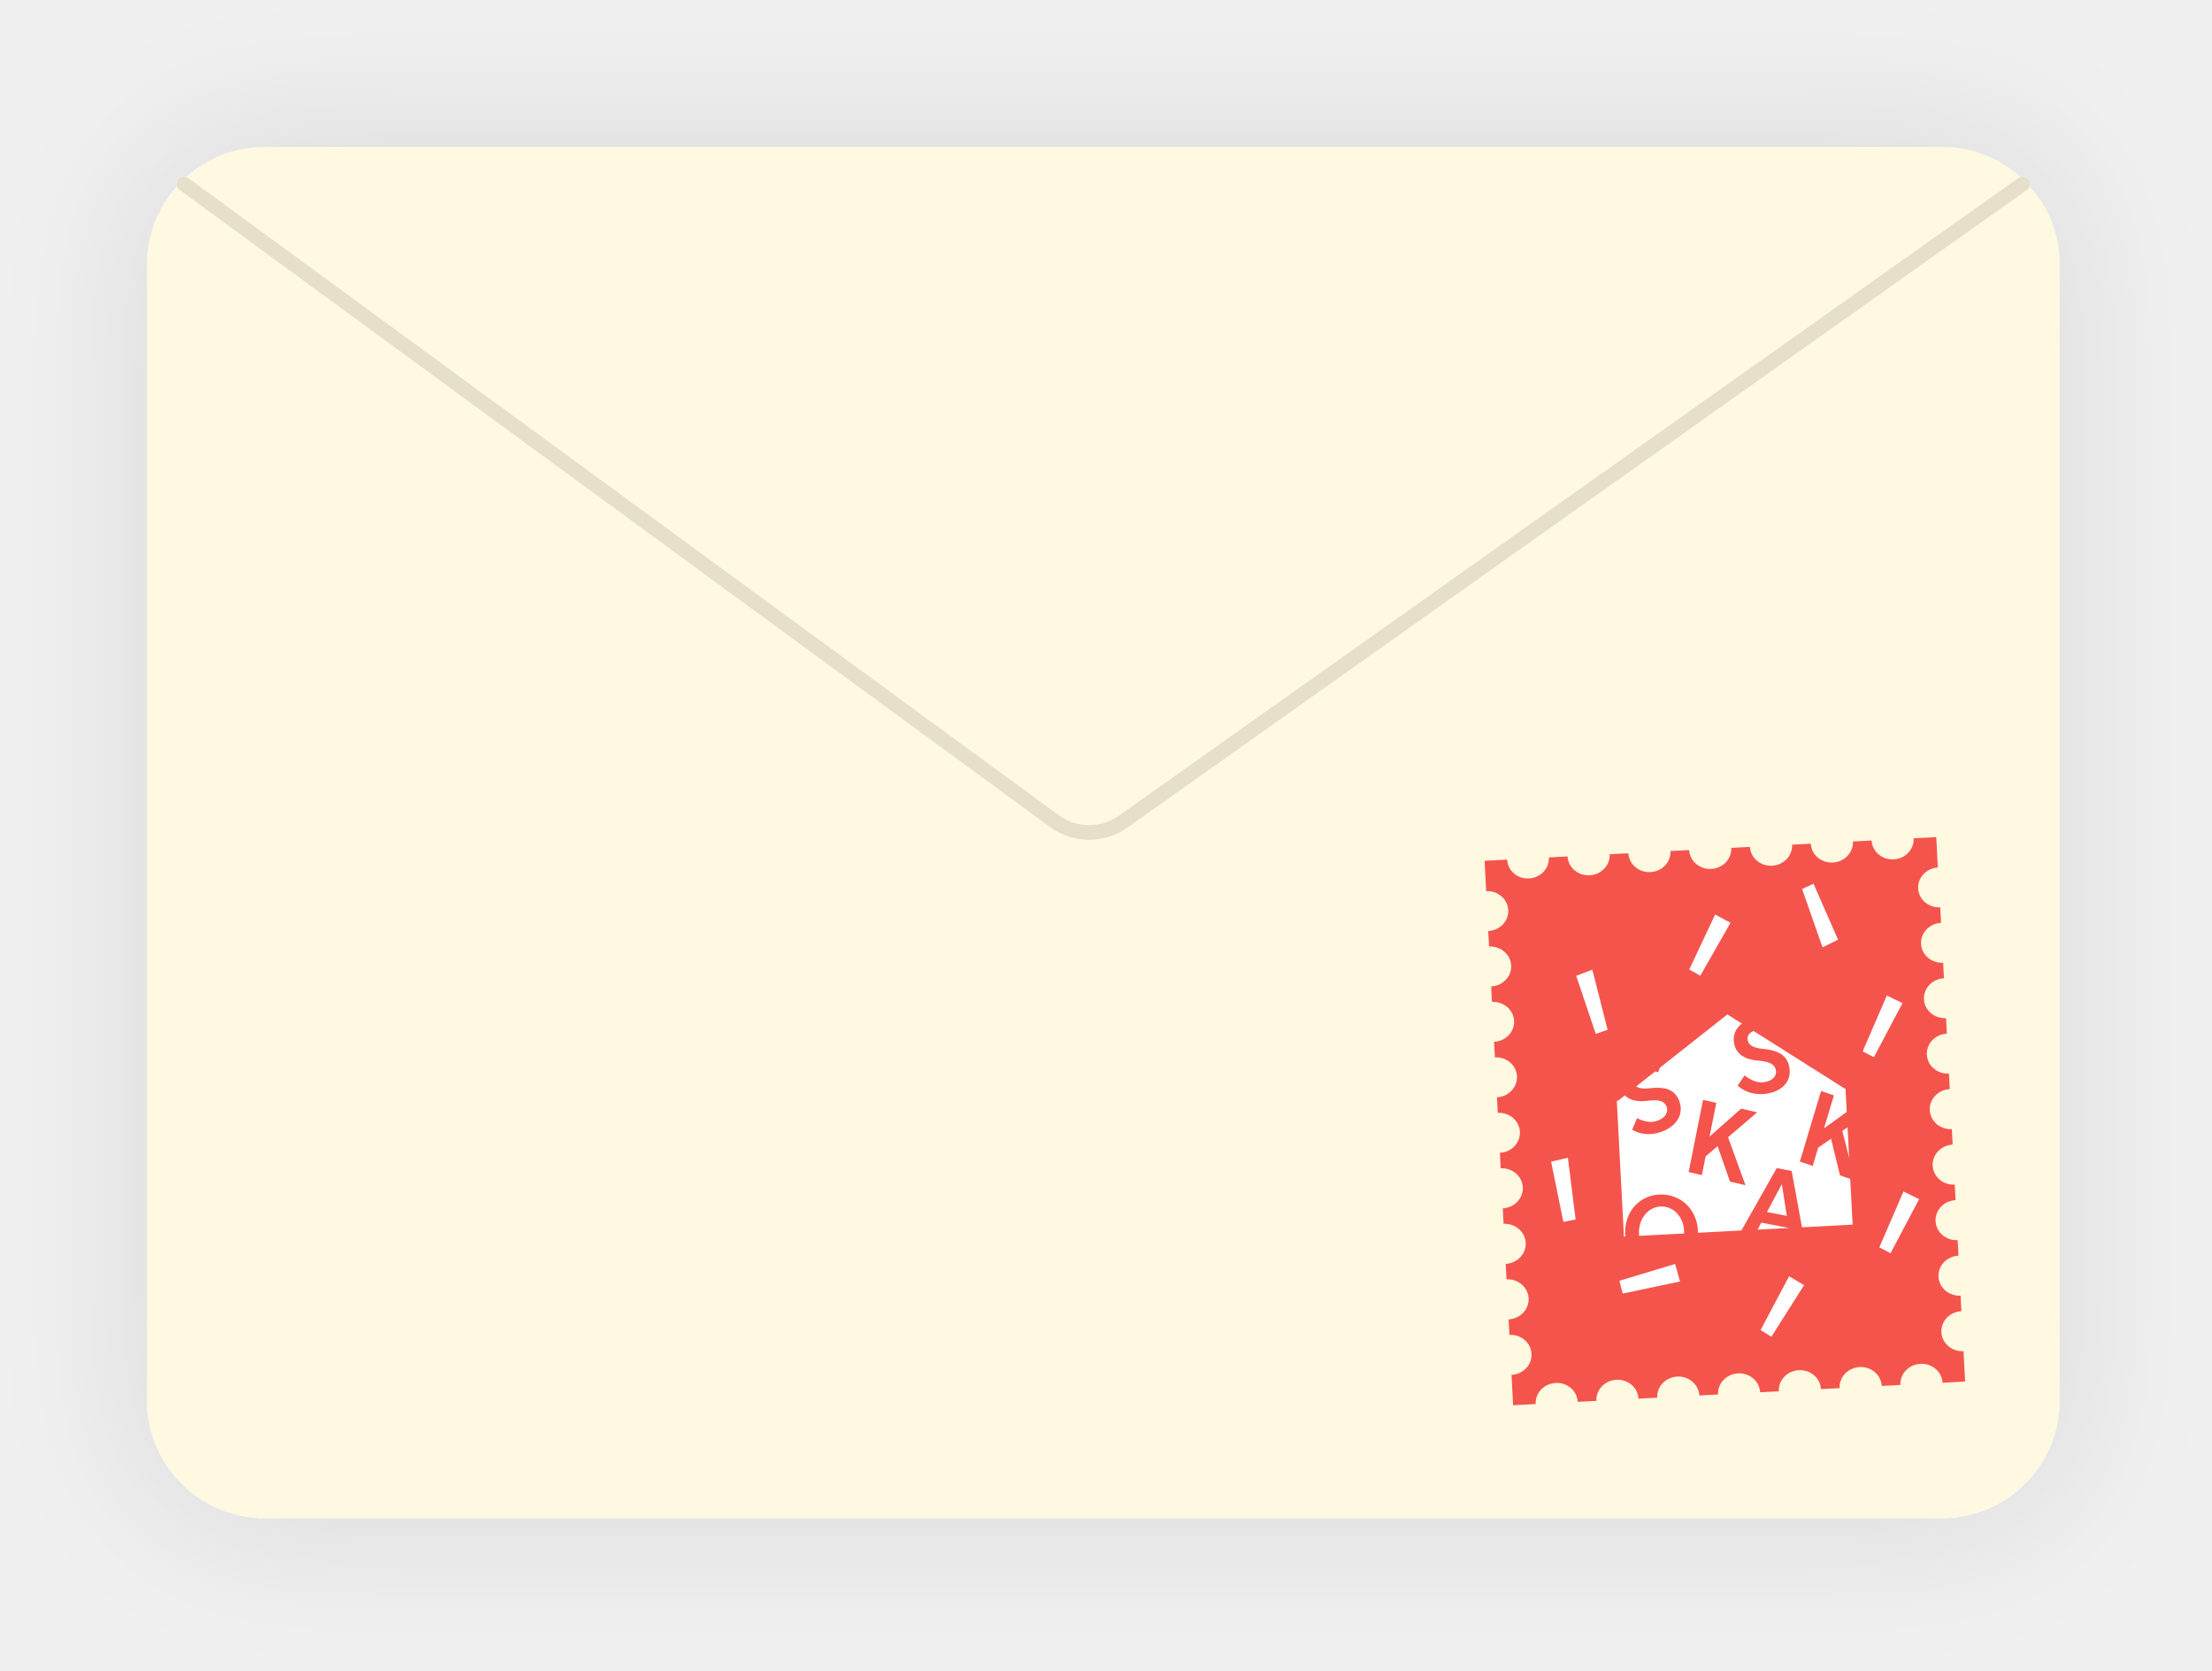
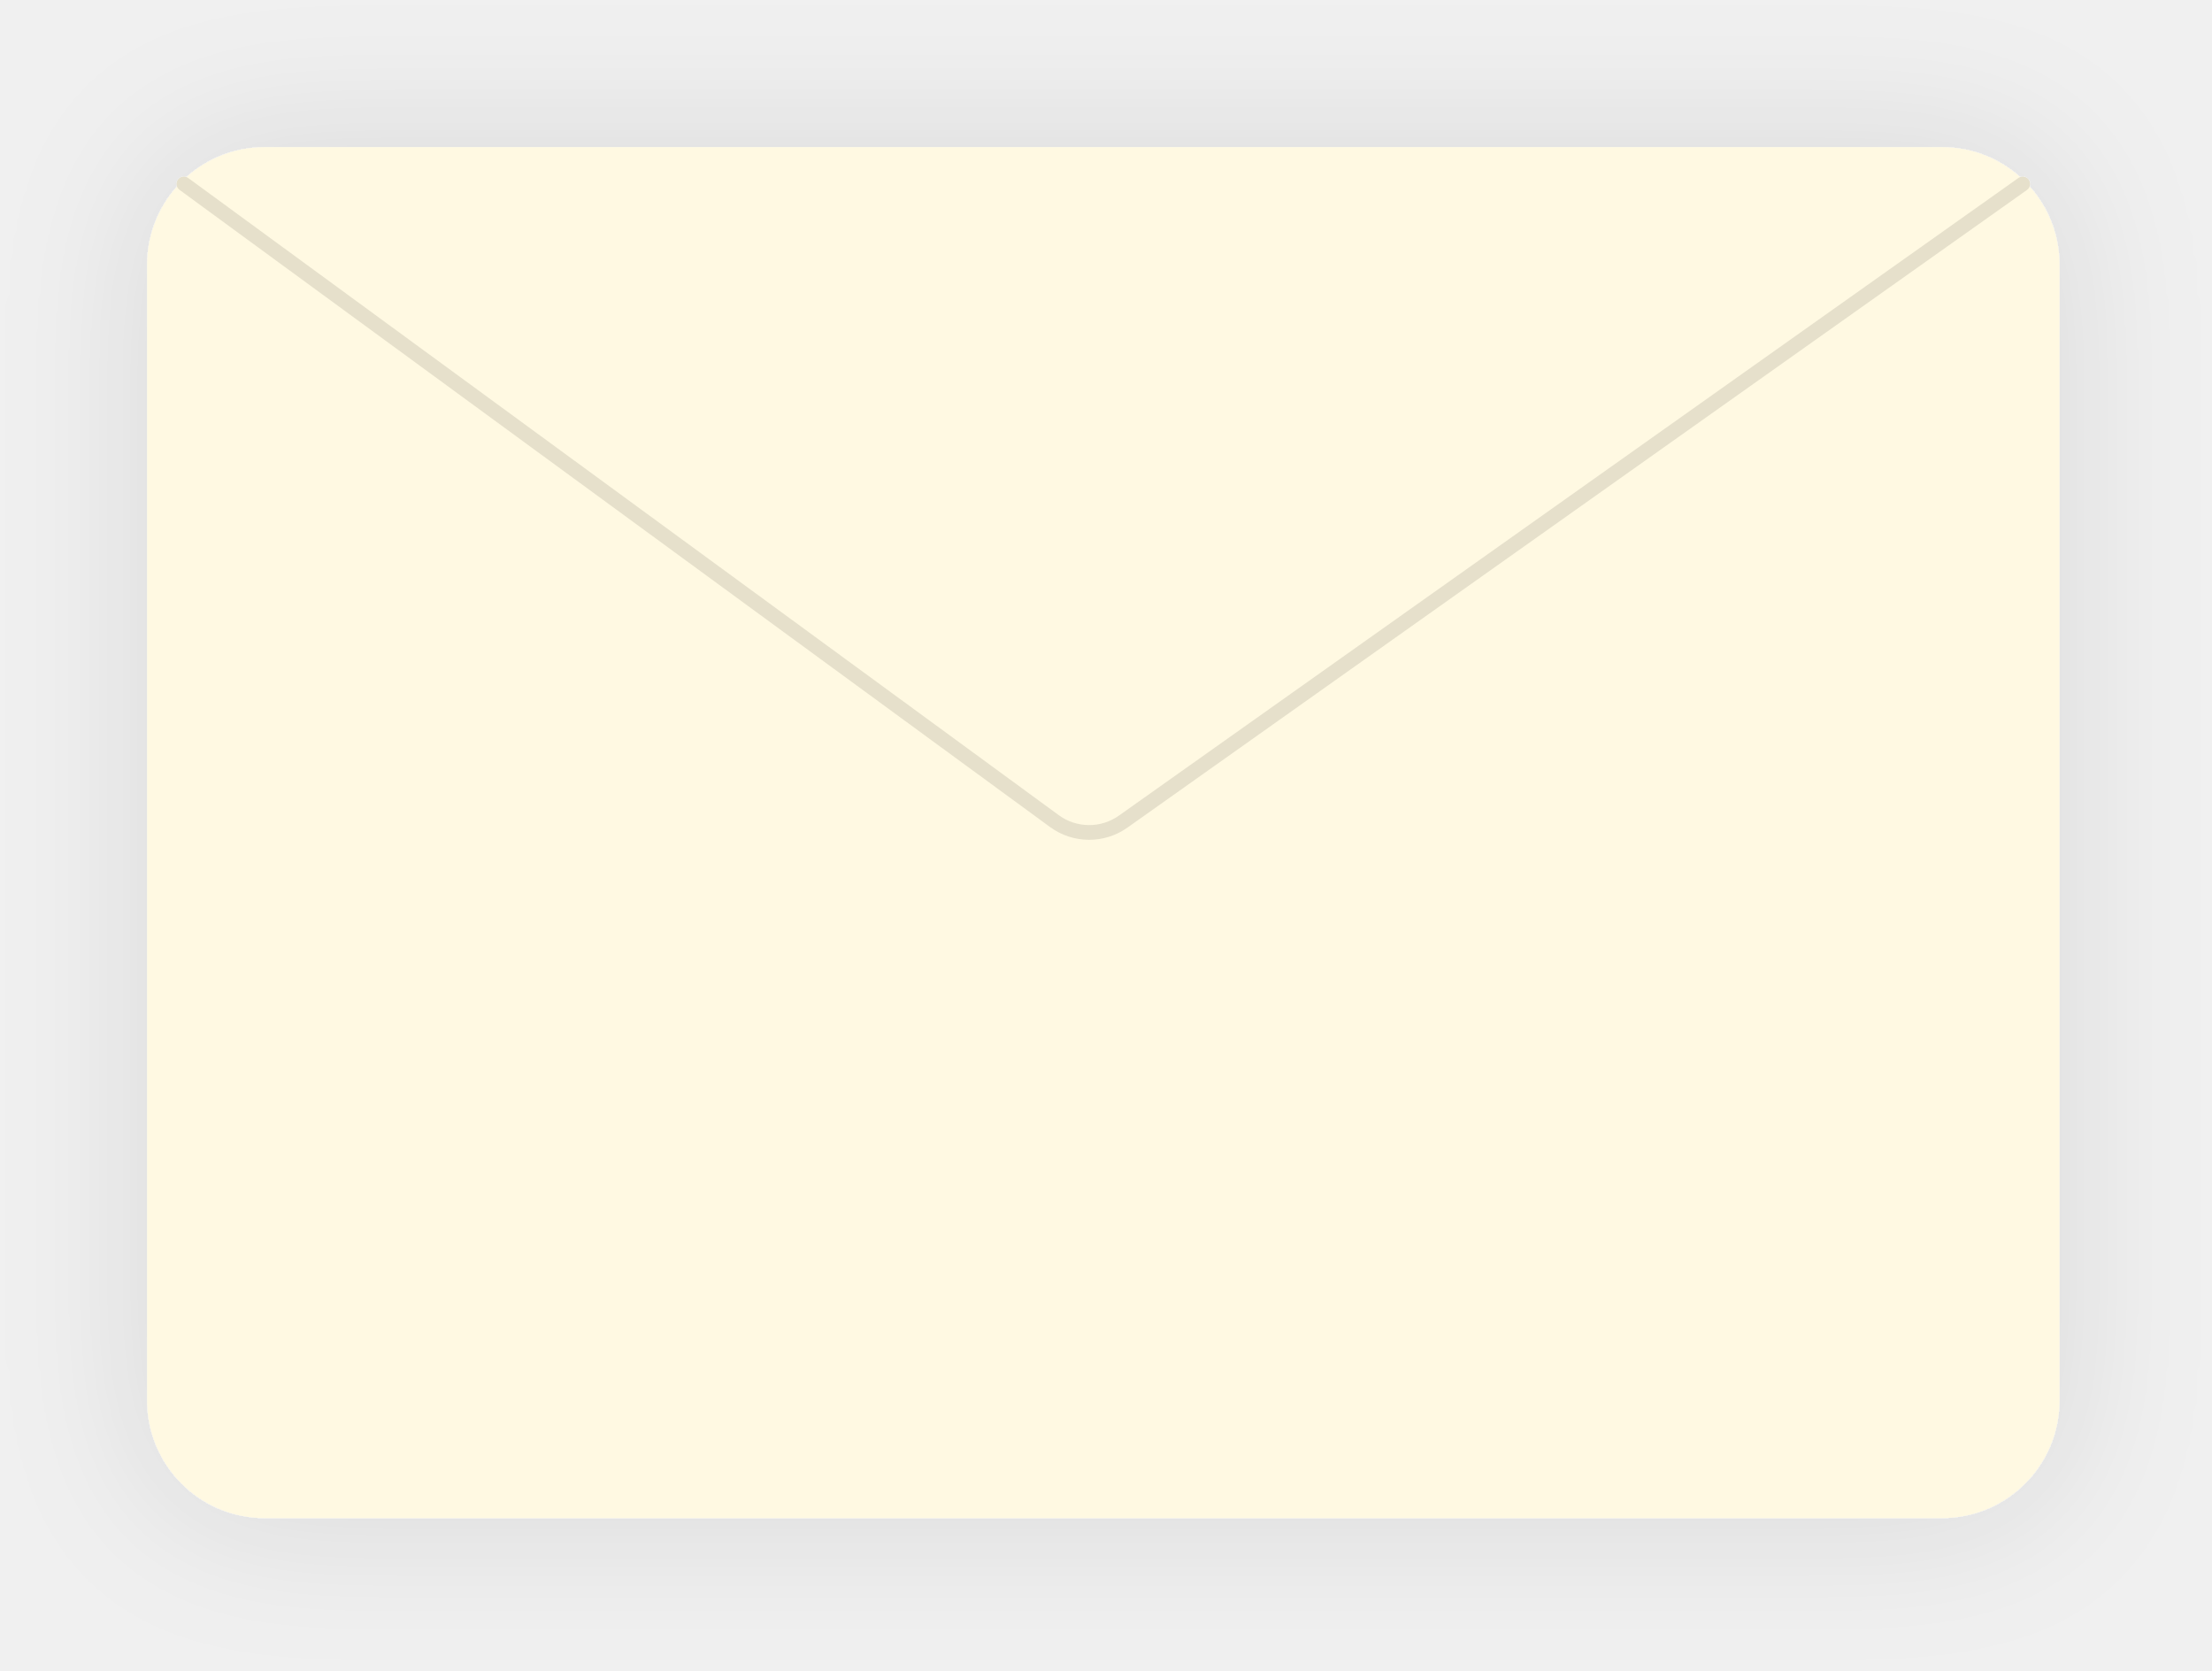
<svg xmlns="http://www.w3.org/2000/svg" width="347" height="262" viewBox="0 0 347 262" fill="none">
-   <g filter="url(#filter0_d_3836_32807)">
+   <g filter="url(#filter0_d_4107_9037)">
    <path d="M23.077 41.539C23.077 31.343 31.343 23.077 41.539 23.077H304.616C314.812 23.077 323.077 31.343 323.077 41.539V219.616C323.077 229.812 314.812 238.077 304.616 238.077H41.539C31.343 238.077 23.077 229.812 23.077 219.616V41.539Z" fill="#FFF9E2" />
-     <path d="M28.847 28.847L165.405 128.768C168.609 131.112 172.954 131.145 176.193 128.849L317.308 28.847" stroke="#E6E0CB" stroke-width="2.308" stroke-linecap="round" />
-     <path d="M303.992 136.042L303.742 131.281L300.205 131.466C300.295 133.193 298.893 134.672 297.065 134.767C295.238 134.863 293.689 133.539 293.598 131.812L290.666 131.966C290.757 133.693 289.355 135.171 287.527 135.267C285.699 135.363 284.15 134.039 284.06 132.312L281.128 132.466C281.218 134.192 279.816 135.671 277.989 135.767C276.161 135.863 274.612 134.539 274.521 132.812L271.59 132.966C271.68 134.692 270.278 136.171 268.45 136.267C266.623 136.363 265.073 135.039 264.983 133.312L262.051 133.466C262.142 135.192 260.739 136.671 258.912 136.767C257.084 136.863 255.535 135.538 255.445 133.812L252.513 133.966C252.603 135.692 251.201 137.171 249.373 137.267C247.546 137.363 245.997 136.038 245.906 134.312L242.974 134.466C243.065 136.192 241.663 137.671 239.845 137.766C238.027 137.861 236.517 136.535 236.426 134.809L232.889 134.994L233.138 139.756C234.956 139.66 236.515 140.984 236.605 142.711C236.696 144.437 235.294 145.916 233.466 146.012L233.594 148.443C235.411 148.348 236.97 149.672 237.061 151.398C237.151 153.125 235.749 154.604 233.921 154.699L234.049 157.131C235.867 157.036 237.426 158.36 237.516 160.086C237.606 161.812 236.204 163.291 234.377 163.387L234.504 165.819C236.322 165.724 237.881 167.047 237.971 168.774C238.062 170.5 236.66 171.988 234.832 172.084L234.96 174.516C236.778 174.421 238.337 175.744 238.428 177.48C238.519 179.216 237.116 180.695 235.289 180.79L235.416 183.222C237.234 183.127 238.793 184.451 238.884 186.186C238.975 187.922 237.573 189.401 235.745 189.497L235.872 191.928C237.69 191.833 239.249 193.157 239.34 194.893C239.431 196.628 238.029 198.107 236.201 198.203L236.329 200.635C238.147 200.539 239.705 201.863 239.796 203.599C239.887 205.334 238.485 206.813 236.658 206.909L236.785 209.341C238.603 209.246 240.162 210.569 240.253 212.305C240.344 214.041 238.941 215.52 237.114 215.615L237.363 220.377L240.901 220.192C240.811 218.465 242.212 216.977 244.04 216.881C245.868 216.785 247.407 218.11 247.498 219.846L250.43 219.692C250.339 217.966 251.741 216.478 253.569 216.382C255.396 216.286 256.945 217.61 257.036 219.346L259.968 219.192C259.878 217.466 261.28 215.978 263.107 215.882C264.935 215.786 266.484 217.11 266.575 218.846L269.507 218.692C269.416 216.966 270.818 215.478 272.645 215.382C274.473 215.286 276.022 216.61 276.113 218.346L279.045 218.193C278.955 216.466 280.356 214.978 282.184 214.882C284.011 214.786 285.561 216.111 285.652 217.846L288.583 217.693C288.493 215.966 289.895 214.478 291.722 214.382C293.55 214.287 295.099 215.611 295.19 217.346L298.122 217.193C298.031 215.466 299.433 213.978 301.261 213.882C303.088 213.787 304.637 215.111 304.728 216.847L308.266 216.661L308.017 211.9C306.199 211.995 304.64 210.671 304.549 208.935C304.458 207.2 305.86 205.721 307.688 205.625L307.56 203.193C305.743 203.289 304.184 201.965 304.093 200.229C304.002 198.493 305.404 197.015 307.231 196.919L307.104 194.487C305.286 194.582 303.727 193.259 303.636 191.523C303.545 189.787 304.948 188.308 306.775 188.213L306.648 185.781C304.83 185.876 303.271 184.552 303.18 182.817C303.089 181.081 304.491 179.602 306.319 179.506L306.191 177.074C304.374 177.17 302.815 175.846 302.724 174.11C302.633 172.375 304.035 170.896 305.863 170.8L305.735 168.368C303.917 168.463 302.358 167.14 302.267 165.404C302.177 163.668 303.579 162.199 305.407 162.103L305.279 159.671C303.462 159.766 301.903 158.443 301.812 156.716C301.722 154.99 303.124 153.511 304.952 153.415L304.824 150.983C303.006 151.079 301.447 149.755 301.357 148.029C301.266 146.302 302.669 144.823 304.496 144.728L304.369 142.296C302.551 142.391 300.992 141.067 300.902 139.341C300.811 137.614 302.213 136.136 304.041 136.04L303.992 136.042Z" fill="#F5544C" />
-     <rect x="253.632" y="172.645" width="35.927" height="21.316" transform="rotate(-3 253.632 172.645)" fill="white" />
-     <path d="M270.975 159.087L289.607 170.858L253.676 172.741L270.975 159.087Z" fill="white" />
-     <path d="M256.812 175.347C257.295 175.611 257.81 175.794 258.357 175.897C258.914 175.997 259.447 175.956 259.955 175.776C260.54 175.568 260.975 175.271 261.26 174.884C261.542 174.487 261.61 174.059 261.464 173.602C261.403 173.412 261.308 173.244 261.177 173.099C261.054 172.942 260.878 172.819 260.65 172.73C260.431 172.637 260.156 172.581 259.825 172.561C259.49 172.531 259.081 172.549 258.598 172.614C257.4 172.774 256.432 172.682 255.693 172.34C254.96 171.985 254.463 171.398 254.201 170.578C254.055 170.121 254.005 169.672 254.053 169.231C254.107 168.777 254.252 168.36 254.487 167.979C254.719 167.59 255.028 167.242 255.413 166.935C255.797 166.629 256.254 166.383 256.781 166.196C257.535 165.928 258.249 165.813 258.922 165.85C259.595 165.887 260.218 166.048 260.792 166.332L260.108 168.181C259.671 167.997 259.233 167.872 258.792 167.805C258.348 167.729 257.899 167.772 257.447 167.932C256.976 168.099 256.62 168.347 256.379 168.677C256.147 169.003 256.089 169.347 256.205 169.709C256.336 170.118 256.611 170.403 257.029 170.562C257.447 170.721 258.081 170.751 258.93 170.651C259.598 170.573 260.189 170.566 260.702 170.628C261.212 170.68 261.649 170.801 262.014 170.989C262.378 171.178 262.68 171.432 262.918 171.75C263.163 172.056 263.354 172.423 263.491 172.852C263.643 173.328 263.694 173.798 263.642 174.261C263.591 174.725 263.442 175.16 263.194 175.566C262.946 175.972 262.603 176.343 262.165 176.678C261.726 177.014 261.196 177.292 260.574 177.513C259.801 177.787 259.013 177.897 258.208 177.843C257.41 177.776 256.687 177.55 256.039 177.164L256.812 175.347Z" fill="#F5544C" />
-     <path d="M273.685 168.644C274.112 169.001 274.586 169.287 275.106 169.5C275.635 169.713 276.168 169.784 276.703 169.713C277.318 169.632 277.802 169.431 278.156 169.112C278.508 168.783 278.655 168.38 278.596 167.904C278.572 167.706 278.509 167.522 278.408 167.354C278.315 167.175 278.165 167.018 277.957 166.884C277.759 166.749 277.498 166.637 277.175 166.549C276.851 166.45 276.445 166.383 275.956 166.347C274.746 166.255 273.809 165.965 273.144 165.478C272.488 164.98 272.108 164.304 272.003 163.45C271.944 162.974 271.98 162.525 272.109 162.105C272.247 161.673 272.468 161.296 272.771 160.973C273.072 160.641 273.442 160.365 273.878 160.146C274.314 159.927 274.81 159.781 275.365 159.707C276.159 159.602 276.883 159.638 277.54 159.813C278.196 159.989 278.78 160.274 279.293 160.671L278.273 162.334C277.877 162.063 277.468 161.85 277.046 161.694C276.622 161.528 276.173 161.477 275.697 161.54C275.201 161.605 274.804 161.774 274.505 162.045C274.216 162.315 274.094 162.639 274.141 163.016C274.193 163.443 274.411 163.777 274.793 164.019C275.176 164.261 275.795 164.421 276.651 164.5C277.324 164.562 277.907 164.677 278.401 164.843C278.894 165 279.302 165.208 279.626 165.468C279.951 165.728 280.2 166.038 280.376 166.398C280.56 166.747 280.679 167.144 280.734 167.591C280.795 168.087 280.757 168.556 280.62 168.998C280.483 169.44 280.255 169.833 279.934 170.178C279.614 170.523 279.207 170.814 278.712 171.051C278.217 171.288 277.643 171.45 276.988 171.536C276.175 171.644 275.378 171.588 274.595 171.368C273.821 171.138 273.151 170.768 272.584 170.258L273.685 168.644Z" fill="#F5544C" />
-     <path d="M257.106 193.172C257.091 193.752 257.167 194.295 257.334 194.801C257.501 195.308 257.739 195.751 258.049 196.133C258.359 196.504 258.727 196.803 259.151 197.028C259.585 197.254 260.052 197.376 260.552 197.394C261.051 197.412 261.519 197.324 261.954 197.13C262.399 196.936 262.782 196.665 263.101 196.316C263.43 195.958 263.691 195.532 263.884 195.039C264.077 194.545 264.182 194.009 264.197 193.429C264.212 192.849 264.136 192.311 263.969 191.815C263.802 191.308 263.564 190.864 263.254 190.483C262.954 190.102 262.586 189.798 262.152 189.573C261.728 189.347 261.266 189.225 260.766 189.207C260.267 189.189 259.794 189.277 259.349 189.471C258.914 189.665 258.531 189.942 258.202 190.3C257.872 190.658 257.611 191.084 257.418 191.577C257.226 192.061 257.122 192.592 257.106 193.172ZM254.933 193.093C254.955 192.254 255.115 191.479 255.414 190.769C255.713 190.05 256.124 189.429 256.648 188.908C257.172 188.386 257.787 187.989 258.495 187.714C259.203 187.429 259.976 187.302 260.816 187.333C261.645 187.363 262.405 187.545 263.097 187.881C263.788 188.206 264.377 188.648 264.863 189.205C265.358 189.764 265.736 190.413 265.997 191.153C266.268 191.883 266.392 192.668 266.37 193.508C266.348 194.347 266.183 195.127 265.874 195.846C265.575 196.566 265.164 197.186 264.64 197.708C264.126 198.219 263.516 198.617 262.808 198.902C262.1 199.177 261.332 199.299 260.503 199.269C259.663 199.238 258.898 199.06 258.206 198.735C257.515 198.4 256.921 197.958 256.425 197.41C255.93 196.852 255.552 196.203 255.291 195.463C255.03 194.723 254.911 193.933 254.933 193.093Z" fill="#F5544C" />
-     <path d="M280.598 192.572L276.298 191.74L274.975 194.218L272.722 193.782L278.72 183.183L281.062 183.636L283.296 195.828L281.043 195.392L280.598 192.572ZM277.182 190.079L280.304 190.682L279.518 185.704L277.182 190.079Z" fill="#F5544C" />
-     <path d="M268.183 178.24L273.138 173.862L275.652 174.443L271.083 178.342L273.816 185.868L271.39 185.307L269.442 179.747L267.564 181.344L266.977 184.286L264.901 183.806L267.161 172.48L269.236 172.96L268.183 178.24Z" fill="#F5544C" />
-     <path d="M286.137 176.948L291.473 173.097L293.912 173.938L289.005 177.351L290.998 185.141L288.644 184.329L287.242 178.582L285.225 179.979L284.362 182.852L282.348 182.158L285.673 171.097L287.687 171.791L286.137 176.948Z" fill="#F5544C" />
-     <path d="M283.009 201.54L280.654 200.157L276.19 208.586L277.876 209.639L283.009 201.54Z" fill="white" />
-     <path d="M249.79 152.067L247.259 153.031L250.332 162.141L252.189 161.492L249.79 152.067Z" fill="white" />
-     <path d="M271.47 144.708L269.052 143.429L264.994 152.044L266.728 153.022L271.47 144.708Z" fill="white" />
-     <path d="M263.543 200.97L262.779 198.221L254.043 200.853L254.549 202.865L263.543 200.97Z" fill="white" />
-     <path d="M245.953 181.571L243.323 182.175L245.25 191.625L247.172 191.24L245.953 181.571Z" fill="white" />
-     <path d="M298.445 157.316L295.99 156.122L292.201 164.876L293.964 165.793L298.445 157.316Z" fill="white" />
-     <path d="M285.903 148.57L288.338 147.362L284.488 138.587L282.697 139.416L285.903 148.57Z" fill="white" />
-     <path d="M301.058 188.055L298.602 186.86L294.813 195.614L296.576 196.532L301.058 188.055Z" fill="white" />
+     <path d="M28.847 28.847L165.405 128.768C168.609 131.113 172.954 131.146 176.193 128.85L317.308 28.847" stroke="#E6E0CB" stroke-width="2.308" stroke-linecap="round" />
  </g>
  <defs>
-     <filter id="filter0_d_3836_32807" x="0" y="0" width="346.154" height="261.154" filterUnits="userSpaceOnUse" color-interpolation-filters="sRGB">
+     <filter id="filter0_d_4107_9037" x="0" y="0" width="346.154" height="261.154" filterUnits="userSpaceOnUse" color-interpolation-filters="sRGB">
      <feFlood flood-opacity="0" result="BackgroundImageFix" />
      <feColorMatrix in="SourceAlpha" type="matrix" values="0 0 0 0 0 0 0 0 0 0 0 0 0 0 0 0 0 0 127 0" result="hardAlpha" />
      <feOffset />
      <feGaussianBlur stdDeviation="11.539" />
      <feComposite in2="hardAlpha" operator="out" />
      <feColorMatrix type="matrix" values="0 0 0 0 0 0 0 0 0 0 0 0 0 0 0 0 0 0 0.1 0" />
-       <feBlend mode="normal" in2="BackgroundImageFix" result="effect1_dropShadow_3836_32807" />
-       <feBlend mode="normal" in="SourceGraphic" in2="effect1_dropShadow_3836_32807" result="shape" />
+       <feBlend mode="normal" in2="BackgroundImageFix" result="effect1_dropShadow_4107_9037" />
+       <feBlend mode="normal" in="SourceGraphic" in2="effect1_dropShadow_4107_9037" result="shape" />
    </filter>
  </defs>
</svg>
